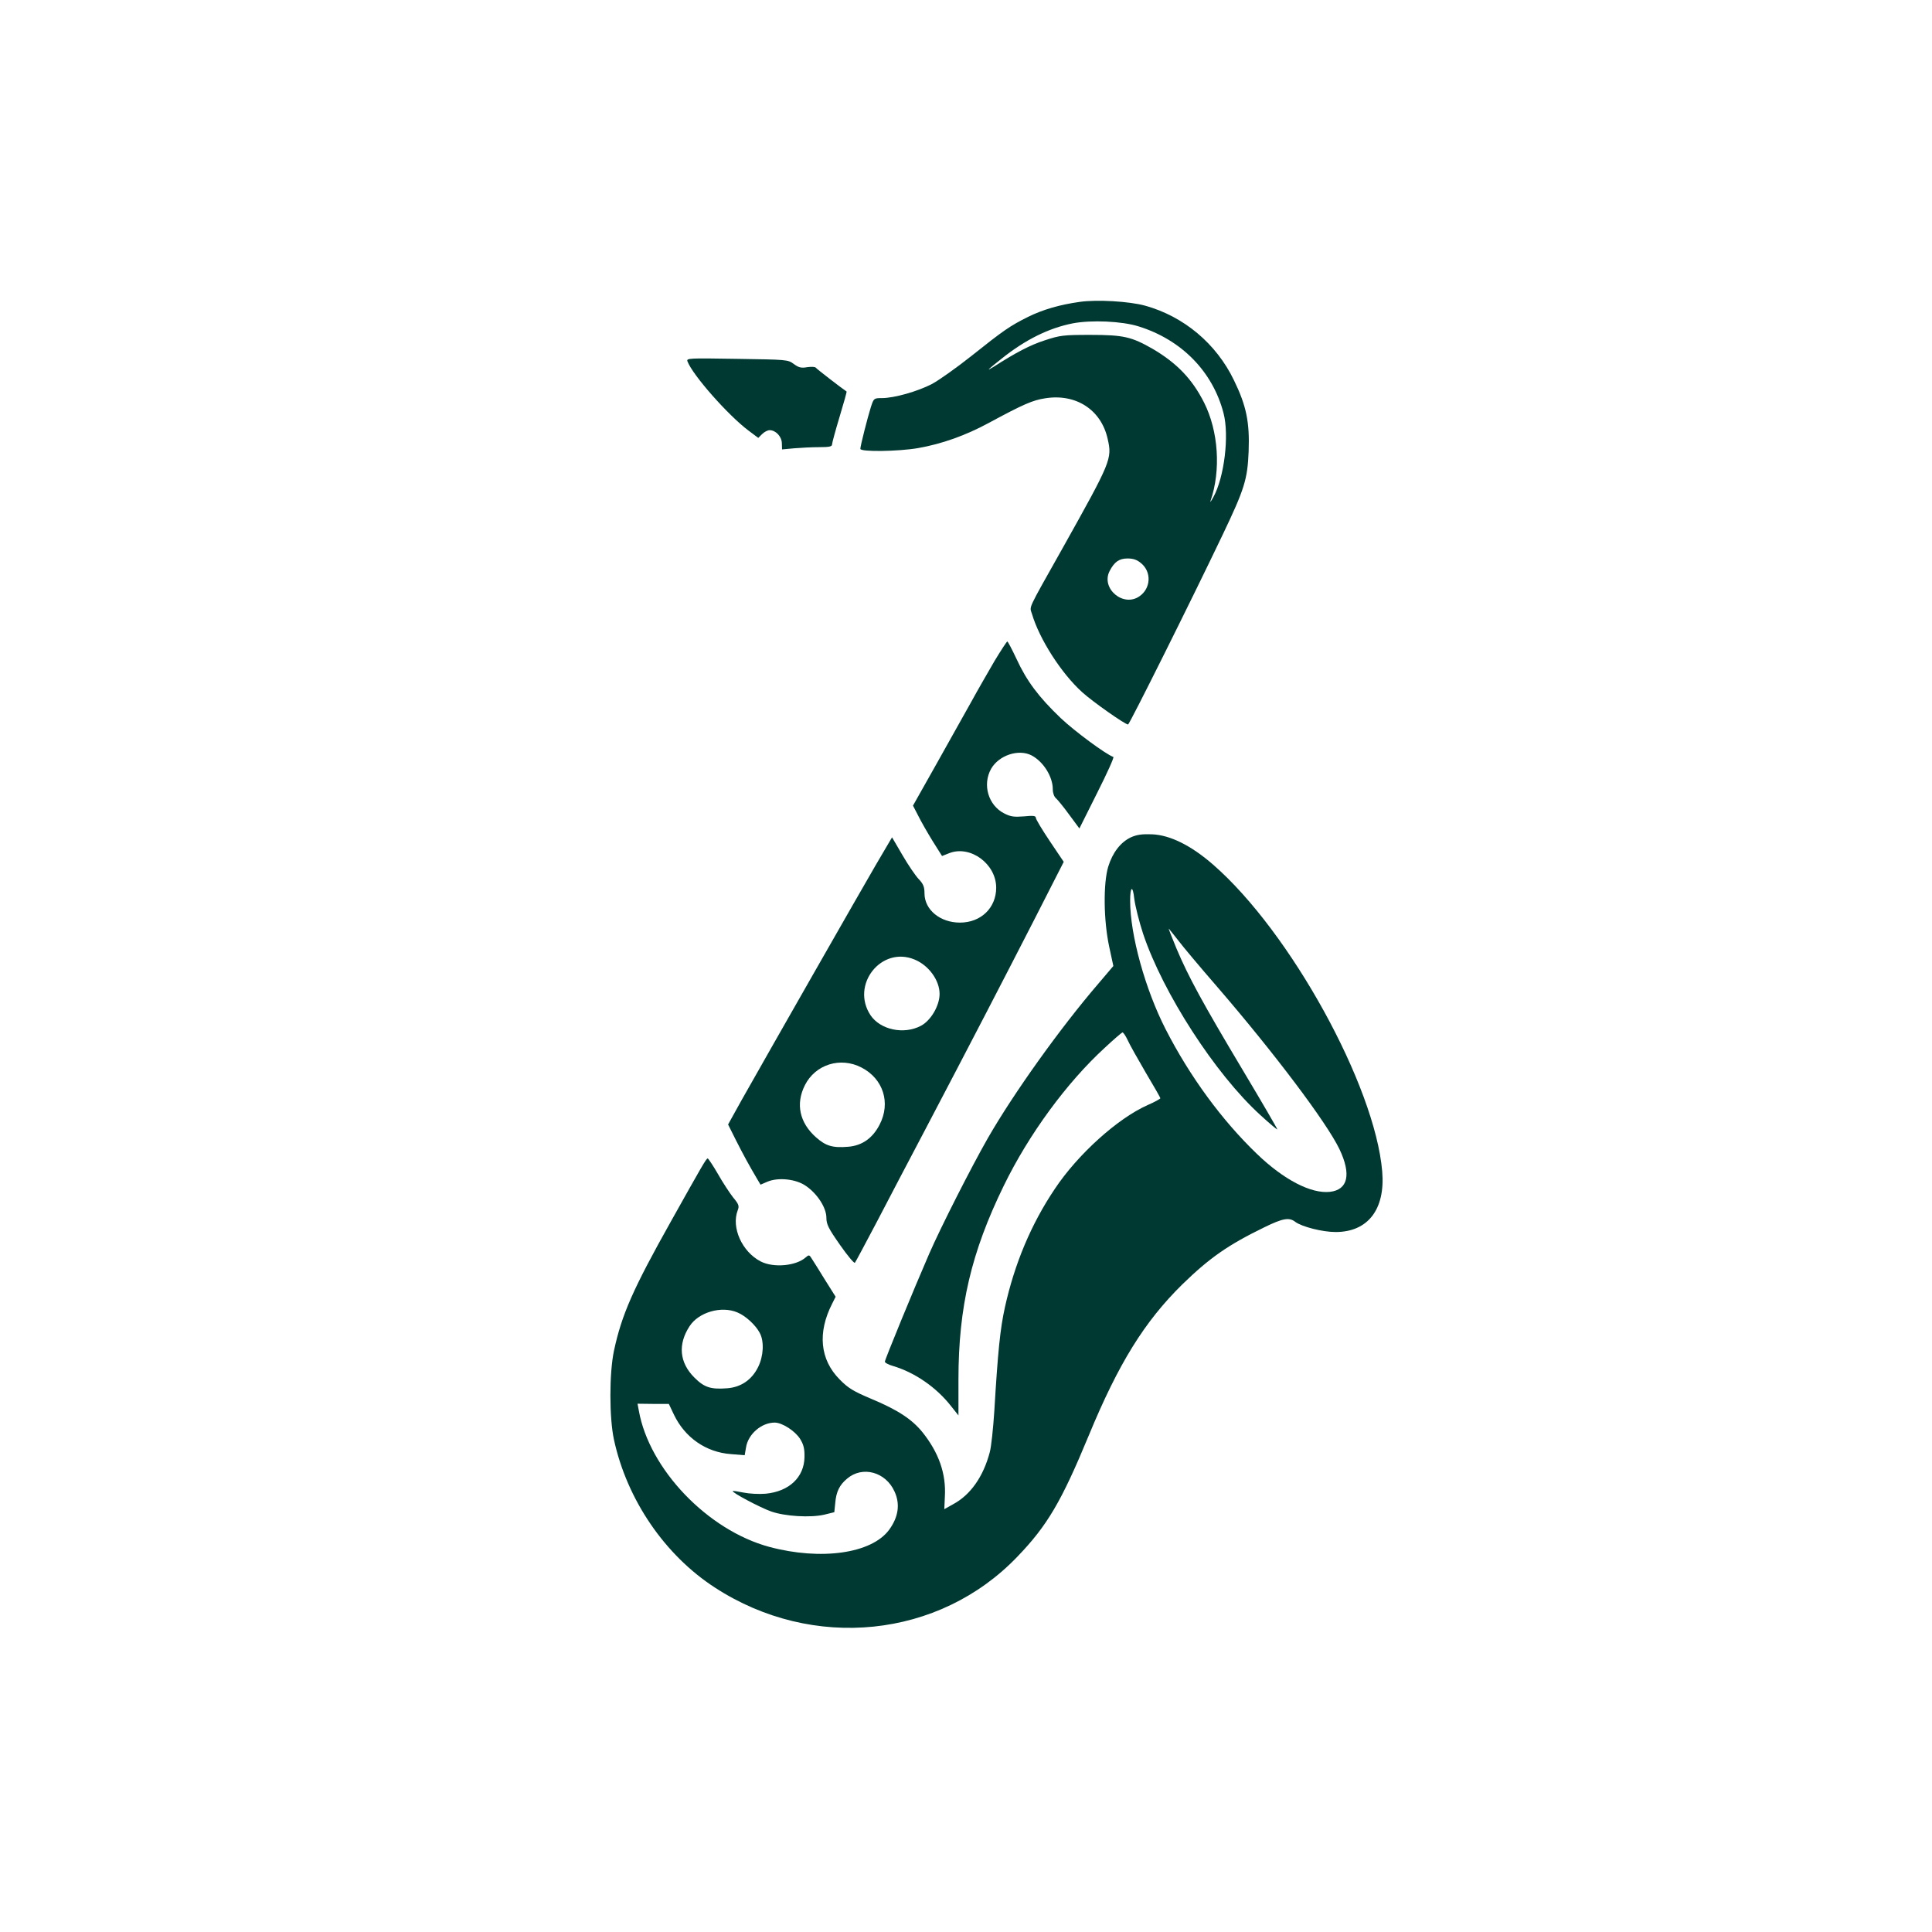
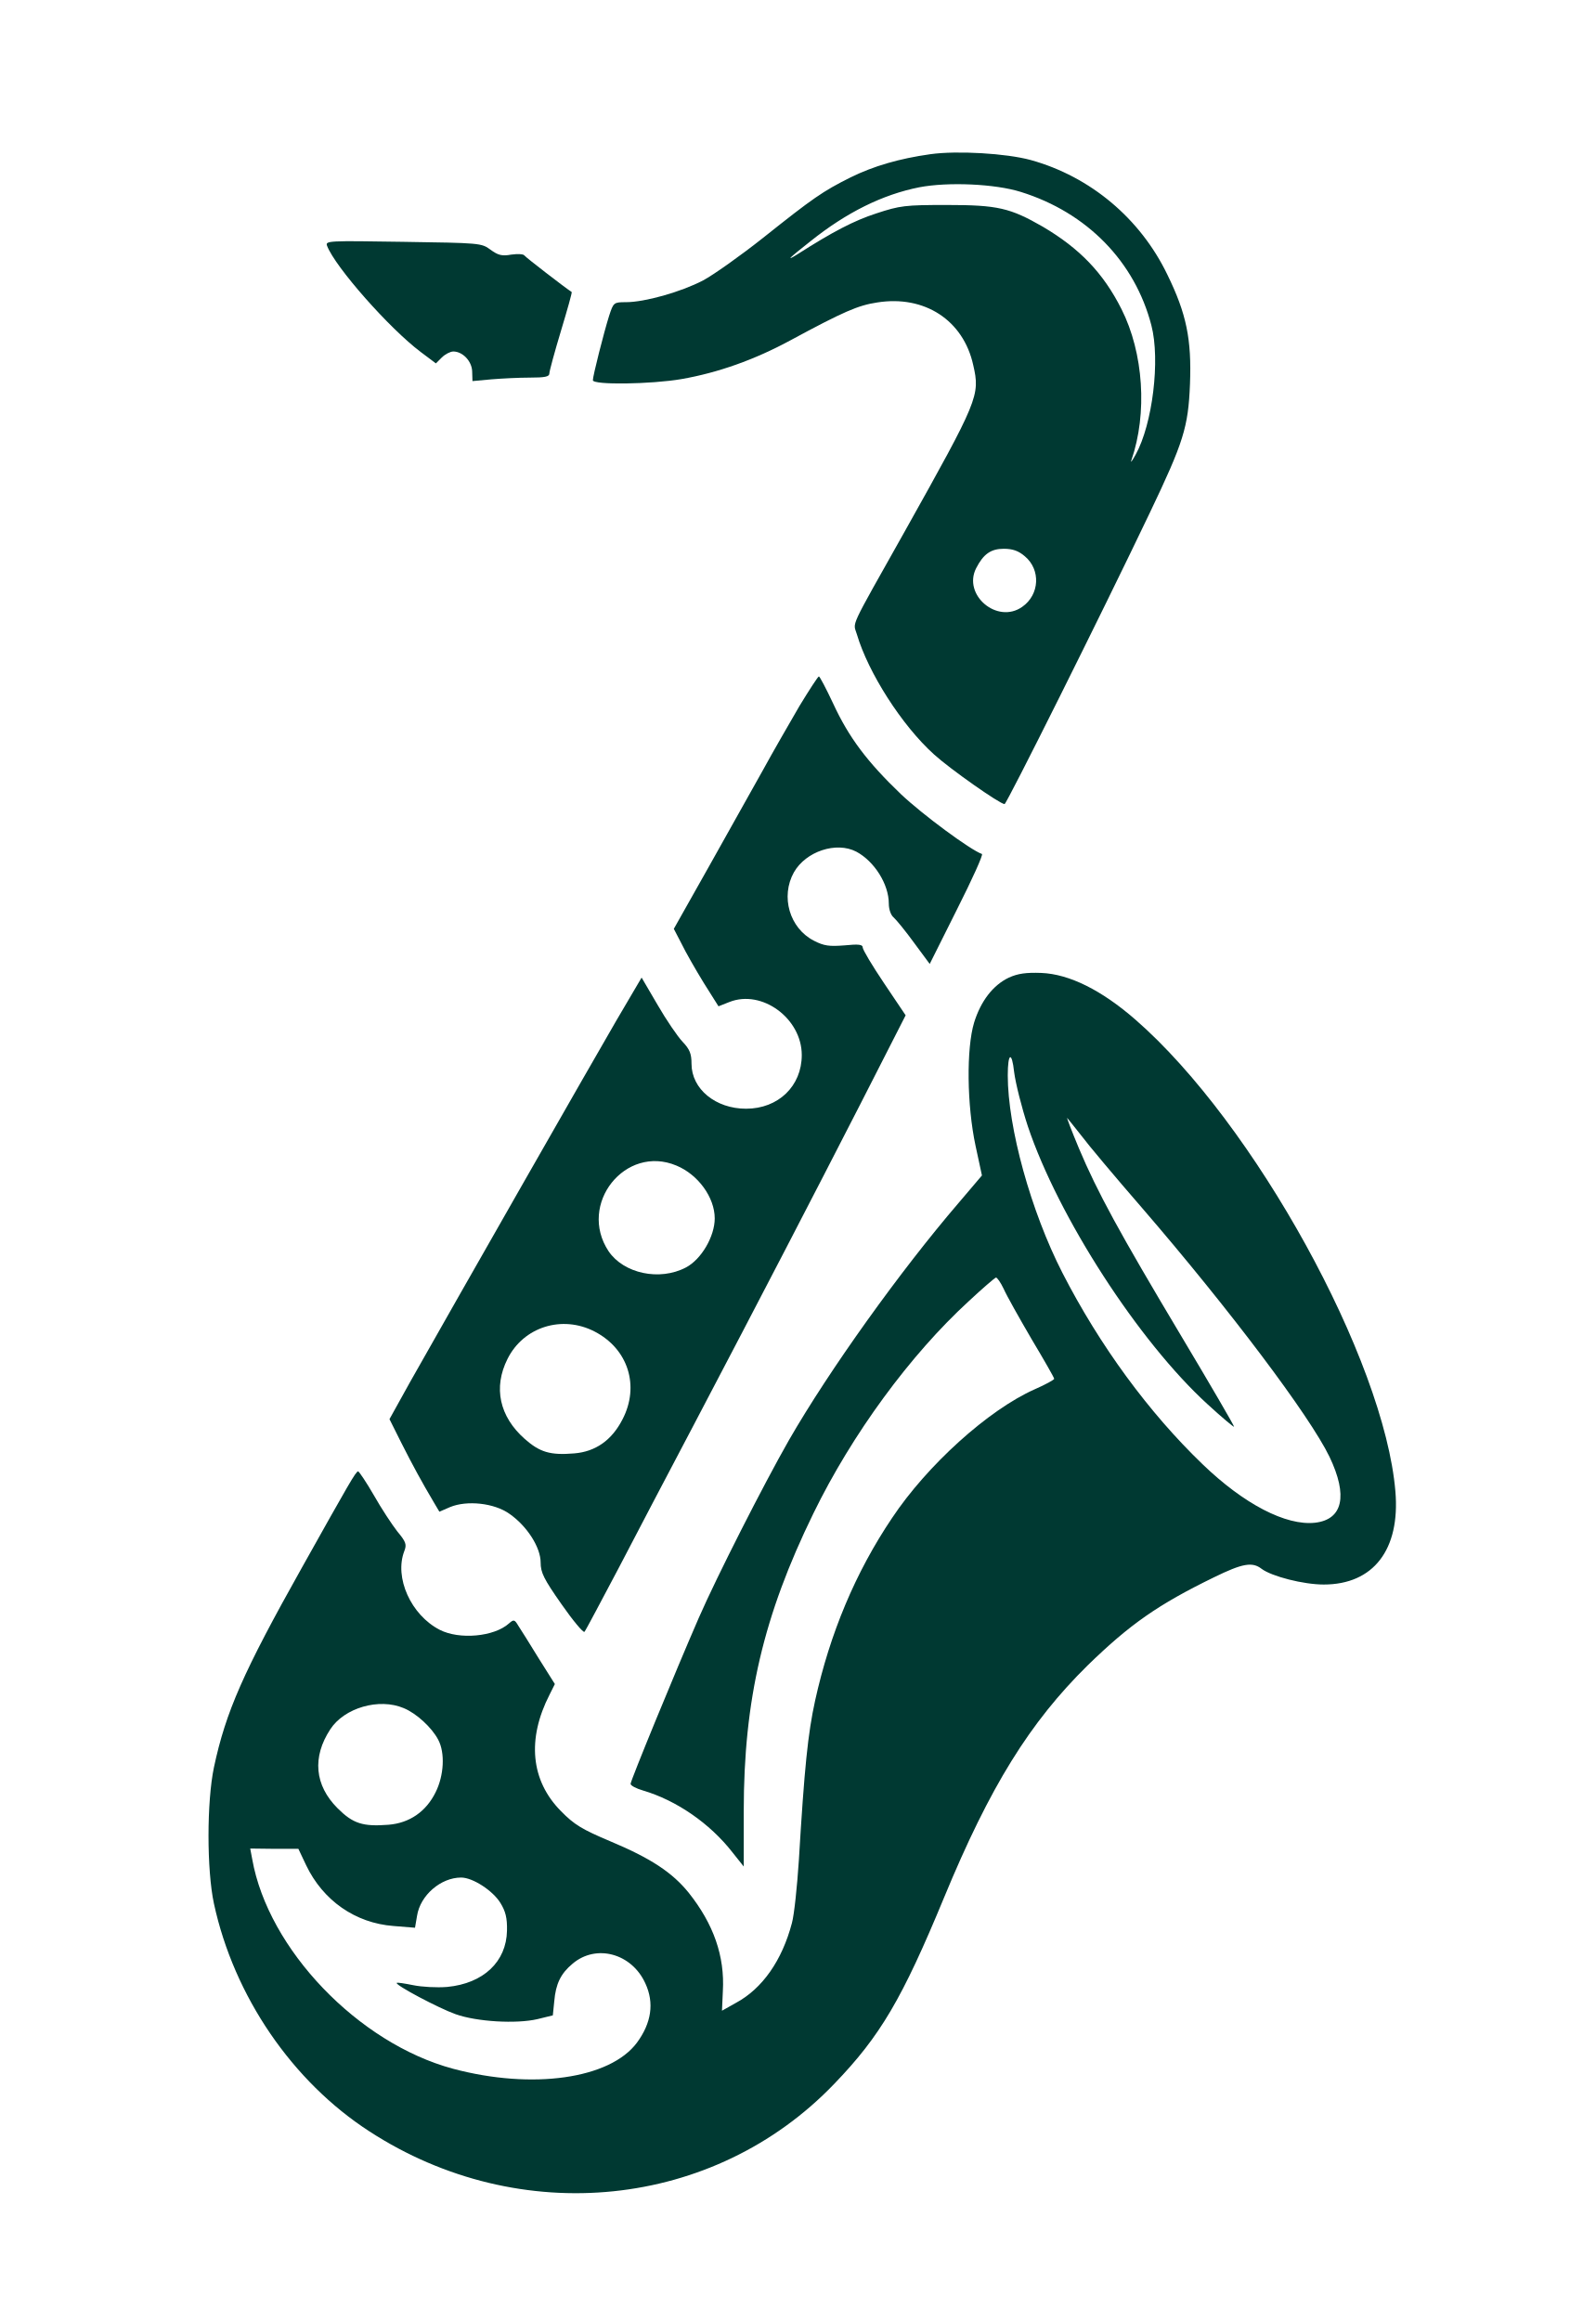
- <svg xmlns="http://www.w3.org/2000/svg" version="1.0" width="1024pt" height="1024pt" viewBox="0 0 1024 1024" preserveAspectRatio="xMidYMid meet">
-   <g transform="translate(0,1024) scale(0.1,-0.1)" fill="#003932" stroke="none">
-     <path d="M5723 8640 c-107 -15 -196 -41 -275 -80 -96 -48 -129 -71 -301 -208 -77 -61 -170 -127 -207 -147 -77 -40 -201 -75 -266 -75 -42 0 -43 -1 -58 -47 -18 -57 -56 -207 -56 -222 0 -17 202 -14 306 4 126 22 252 67 374 133 185 100 234 121 300 131 163 26 297 -61 331 -216 24 -105 18 -119 -236 -573 -196 -349 -178 -310 -165 -355 39 -132 155 -314 266 -414 55 -50 227 -171 243 -171 7 0 334 655 501 1005 116 243 132 294 138 442 6 155 -12 243 -78 378 -93 193 -265 338 -471 395 -84 23 -254 33 -346 20z m312 -130 c228 -71 393 -240 450 -460 31 -119 4 -340 -54 -445 -12 -22 -19 -31 -15 -20 56 162 42 370 -34 521 -63 125 -144 209 -271 284 -113 65 -156 75 -331 75 -144 0 -161 -2 -243 -29 -77 -25 -150 -63 -272 -141 -42 -26 -31 -15 45 45 125 100 249 161 375 186 99 19 261 12 350 -16z m14 -1256 c55 -46 51 -132 -9 -174 -86 -61 -206 41 -159 133 25 49 51 67 95 67 31 0 51 -7 73 -26z" />
-     <path d="M3644 8324 c28 -73 215 -285 323 -366 l52 -39 20 20 c12 12 30 21 40 21 32 0 64 -33 65 -69 l1 -33 65 6 c36 3 95 6 133 6 51 0 67 3 67 14 0 8 18 74 40 147 22 73 39 133 37 134 -23 15 -158 119 -163 126 -3 5 -23 6 -45 3 -33 -6 -46 -2 -72 17 -31 23 -37 23 -301 27 -258 4 -269 4 -262 -14z" />
-     <path d="M5272 6738 c-33 -57 -91 -157 -127 -223 -37 -66 -121 -216 -186 -332 l-120 -213 27 -52 c14 -29 49 -90 76 -134 l51 -81 38 15 c112 44 249 -57 249 -183 0 -107 -81 -185 -192 -185 -105 0 -188 68 -188 155 0 34 -6 50 -31 76 -17 18 -56 75 -86 127 l-55 94 -87 -148 c-81 -139 -549 -959 -711 -1246 l-71 -128 41 -82 c40 -79 70 -134 112 -205 l19 -32 37 16 c58 24 152 14 204 -23 61 -42 108 -116 108 -168 0 -35 11 -57 72 -144 39 -56 75 -99 79 -95 4 4 56 103 117 218 60 116 176 336 257 490 239 455 413 791 578 1113 l155 304 -74 110 c-41 61 -74 116 -74 124 0 10 -14 12 -63 7 -52 -4 -70 -2 -105 16 -84 43 -116 152 -69 236 41 72 146 107 215 71 62 -33 112 -112 112 -179 0 -20 7 -40 17 -48 9 -8 41 -47 70 -87 l54 -73 94 188 c52 103 91 189 86 191 -40 14 -205 136 -279 206 -117 112 -180 196 -234 313 -24 51 -46 93 -49 93 -3 0 -33 -46 -67 -102z m-424 -1584 c75 -31 132 -110 132 -182 0 -62 -46 -141 -99 -169 -91 -48 -215 -21 -267 56 -107 162 58 369 234 295z m-282 -572 c116 -60 156 -188 96 -303 -37 -72 -93 -111 -166 -117 -83 -7 -119 4 -171 50 -87 77 -109 177 -59 276 55 110 188 152 300 94z" />
-     <path d="M5994 5802 c-55 -26 -97 -81 -120 -155 -27 -89 -25 -285 5 -425 l22 -102 -79 -93 c-202 -235 -448 -579 -586 -819 -88 -154 -249 -471 -311 -613 -81 -186 -235 -561 -235 -572 0 -6 19 -16 43 -23 115 -34 230 -113 308 -213 l39 -49 0 191 c0 384 68 674 240 1026 133 273 334 547 536 732 46 43 88 79 93 81 4 1 16 -16 27 -39 10 -23 54 -101 96 -173 43 -72 78 -133 78 -137 0 -3 -30 -20 -67 -36 -160 -71 -371 -262 -492 -444 -126 -187 -214 -398 -265 -629 -25 -114 -37 -232 -56 -550 -6 -91 -16 -188 -24 -217 -34 -129 -102 -226 -193 -275 l-48 -27 3 67 c7 121 -32 232 -118 340 -56 69 -129 118 -270 177 -97 41 -124 57 -170 104 -104 105 -118 248 -39 402 l18 36 -56 89 c-30 49 -62 100 -70 112 -13 22 -16 22 -32 8 -51 -46 -171 -57 -239 -22 -99 51 -157 180 -122 271 9 23 6 32 -24 68 -18 23 -55 79 -81 125 -26 45 -51 82 -54 82 -8 0 -31 -41 -194 -332 -202 -360 -262 -496 -303 -688 -25 -119 -25 -354 0 -470 69 -319 270 -613 536 -785 519 -337 1188 -268 1602 164 159 165 234 293 378 641 159 385 296 605 496 802 145 141 242 209 435 303 98 48 132 54 164 29 35 -26 144 -54 214 -54 171 0 264 120 247 321 -38 454 -487 1270 -896 1626 -117 102 -228 157 -324 161 -53 2 -81 -2 -112 -16z m65 -512 c105 -313 382 -742 620 -959 50 -46 91 -80 91 -77 0 4 -82 145 -183 314 -212 355 -288 494 -352 646 -25 60 -43 107 -40 104 3 -3 24 -30 48 -60 23 -31 117 -143 209 -249 302 -350 579 -718 647 -859 64 -134 46 -216 -50 -227 -100 -11 -245 64 -388 202 -184 177 -354 408 -483 660 -108 211 -188 500 -188 680 0 78 14 85 22 11 5 -39 26 -122 47 -186z m-2151 -2006 c44 -18 97 -67 119 -109 24 -45 20 -123 -9 -181 -33 -67 -90 -106 -162 -112 -89 -7 -123 4 -176 57 -79 79 -88 176 -25 272 48 74 168 109 253 73z m-336 -542 c58 -121 169 -199 301 -209 l74 -6 7 41 c11 71 82 132 152 132 40 0 109 -45 135 -87 18 -29 24 -52 23 -96 -2 -107 -81 -182 -206 -194 -36 -3 -88 0 -117 6 -30 6 -55 10 -57 8 -7 -7 146 -88 203 -108 73 -26 209 -34 282 -17 l53 13 5 49 c5 59 22 95 63 129 81 69 204 36 251 -68 31 -67 21 -136 -29 -204 -93 -125 -360 -163 -634 -90 -327 88 -637 412 -692 722 l-7 37 83 -1 83 0 27 -57z" />
+ <svg xmlns="http://www.w3.org/2000/svg" version="1.0" width="550pt" height="800pt" viewBox="0 0 550 800" preserveAspectRatio="xMidYMid meet" id="svg12">
+   <defs id="defs16" />
+   <g transform="matrix(0.1,0,0,-0.1,-251.661,917.153)" id="g10" style="fill:#003932;stroke:none">
+     <path d="m 5723,8640 c -107,-15 -196,-41 -275,-80 -96,-48 -129,-71 -301,-208 -77,-61 -170,-127 -207,-147 -77,-40 -201,-75 -266,-75 -42,0 -43,-1 -58,-47 -18,-57 -56,-207 -56,-222 0,-17 202,-14 306,4 126,22 252,67 374,133 185,100 234,121 300,131 163,26 297,-61 331,-216 24,-105 18,-119 -236,-573 -196,-349 -178,-310 -165,-355 39,-132 155,-314 266,-414 55,-50 227,-171 243,-171 7,0 334,655 501,1005 116,243 132,294 138,442 6,155 -12,243 -78,378 -93,193 -265,338 -471,395 -84,23 -254,33 -346,20 z m 312,-130 c 228,-71 393,-240 450,-460 31,-119 4,-340 -54,-445 -12,-22 -19,-31 -15,-20 56,162 42,370 -34,521 -63,125 -144,209 -271,284 -113,65 -156,75 -331,75 -144,0 -161,-2 -243,-29 -77,-25 -150,-63 -272,-141 -42,-26 -31,-15 45,45 125,100 249,161 375,186 99,19 261,12 350,-16 z m 14,-1256 c 55,-46 51,-132 -9,-174 -86,-61 -206,41 -159,133 25,49 51,67 95,67 31,0 51,-7 73,-26 z" id="path2" />
+     <path d="m 3644,8324 c 28,-73 215,-285 323,-366 l 52,-39 20,20 c 12,12 30,21 40,21 32,0 64,-33 65,-69 l 1,-33 65,6 c 36,3 95,6 133,6 51,0 67,3 67,14 0,8 18,74 40,147 22,73 39,133 37,134 -23,15 -158,119 -163,126 -3,5 -23,6 -45,3 -33,-6 -46,-2 -72,17 -31,23 -37,23 -301,27 -258,4 -269,4 -262,-14 z" id="path4" />
+     <path d="m 5272,6738 c -33,-57 -91,-157 -127,-223 -37,-66 -121,-216 -186,-332 l -120,-213 27,-52 c 14,-29 49,-90 76,-134 l 51,-81 38,15 c 112,44 249,-57 249,-183 0,-107 -81,-185 -192,-185 -105,0 -188,68 -188,155 0,34 -6,50 -31,76 -17,18 -56,75 -86,127 l -55,94 -87,-148 c -81,-139 -549,-959 -711,-1246 l -71,-128 41,-82 c 40,-79 70,-134 112,-205 l 19,-32 37,16 c 58,24 152,14 204,-23 61,-42 108,-116 108,-168 0,-35 11,-57 72,-144 39,-56 75,-99 79,-95 4,4 56,103 117,218 60,116 176,336 257,490 239,455 413,791 578,1113 l 155,304 -74,110 c -41,61 -74,116 -74,124 0,10 -14,12 -63,7 -52,-4 -70,-2 -105,16 -84,43 -116,152 -69,236 41,72 146,107 215,71 62,-33 112,-112 112,-179 0,-20 7,-40 17,-48 9,-8 41,-47 70,-87 l 54,-73 94,188 c 52,103 91,189 86,191 -40,14 -205,136 -279,206 -117,112 -180,196 -234,313 -24,51 -46,93 -49,93 -3,0 -33,-46 -67,-102 z M 4848,5154 c 75,-31 132,-110 132,-182 0,-62 -46,-141 -99,-169 -91,-48 -215,-21 -267,56 -107,162 58,369 234,295 z m -282,-572 c 116,-60 156,-188 96,-303 -37,-72 -93,-111 -166,-117 -83,-7 -119,4 -171,50 -87,77 -109,177 -59,276 55,110 188,152 300,94 z" id="path6" />
+     <path d="m 5994,5802 c -55,-26 -97,-81 -120,-155 -27,-89 -25,-285 5,-425 l 22,-102 -79,-93 c -202,-235 -448,-579 -586,-819 -88,-154 -249,-471 -311,-613 -81,-186 -235,-561 -235,-572 0,-6 19,-16 43,-23 115,-34 230,-113 308,-213 l 39,-49 v 191 c 0,384 68,674 240,1026 133,273 334,547 536,732 46,43 88,79 93,81 4,1 16,-16 27,-39 10,-23 54,-101 96,-173 43,-72 78,-133 78,-137 0,-3 -30,-20 -67,-36 -160,-71 -371,-262 -492,-444 -126,-187 -214,-398 -265,-629 -25,-114 -37,-232 -56,-550 -6,-91 -16,-188 -24,-217 -34,-129 -102,-226 -193,-275 l -48,-27 3,67 c 7,121 -32,232 -118,340 -56,69 -129,118 -270,177 -97,41 -124,57 -170,104 -104,105 -118,248 -39,402 l 18,36 -56,89 c -30,49 -62,100 -70,112 -13,22 -16,22 -32,8 -51,-46 -171,-57 -239,-22 -99,51 -157,180 -122,271 9,23 6,32 -24,68 -18,23 -55,79 -81,125 -26,45 -51,82 -54,82 -8,0 -31,-41 -194,-332 -202,-360 -262,-496 -303,-688 -25,-119 -25,-354 0,-470 69,-319 270,-613 536,-785 519,-337 1188,-268 1602,164 159,165 234,293 378,641 159,385 296,605 496,802 145,141 242,209 435,303 98,48 132,54 164,29 35,-26 144,-54 214,-54 171,0 264,120 247,321 -38,454 -487,1270 -896,1626 -117,102 -228,157 -324,161 -53,2 -81,-2 -112,-16 z m 65,-512 c 105,-313 382,-742 620,-959 50,-46 91,-80 91,-77 0,4 -82,145 -183,314 -212,355 -288,494 -352,646 -25,60 -43,107 -40,104 3,-3 24,-30 48,-60 23,-31 117,-143 209,-249 302,-350 579,-718 647,-859 64,-134 46,-216 -50,-227 -100,-11 -245,64 -388,202 -184,177 -354,408 -483,660 -108,211 -188,500 -188,680 0,78 14,85 22,11 5,-39 26,-122 47,-186 z M 3908,3284 c 44,-18 97,-67 119,-109 24,-45 20,-123 -9,-181 -33,-67 -90,-106 -162,-112 -89,-7 -123,4 -176,57 -79,79 -88,176 -25,272 48,74 168,109 253,73 z m -336,-542 c 58,-121 169,-199 301,-209 l 74,-6 7,41 c 11,71 82,132 152,132 40,0 109,-45 135,-87 18,-29 24,-52 23,-96 -2,-107 -81,-182 -206,-194 -36,-3 -88,0 -117,6 -30,6 -55,10 -57,8 -7,-7 146,-88 203,-108 73,-26 209,-34 282,-17 l 53,13 5,49 c 5,59 22,95 63,129 81,69 204,36 251,-68 31,-67 21,-136 -29,-204 -93,-125 -360,-163 -634,-90 -327,88 -637,412 -692,722 l -7,37 83,-1 h 83 z" id="path8" />
  </g>
</svg>
